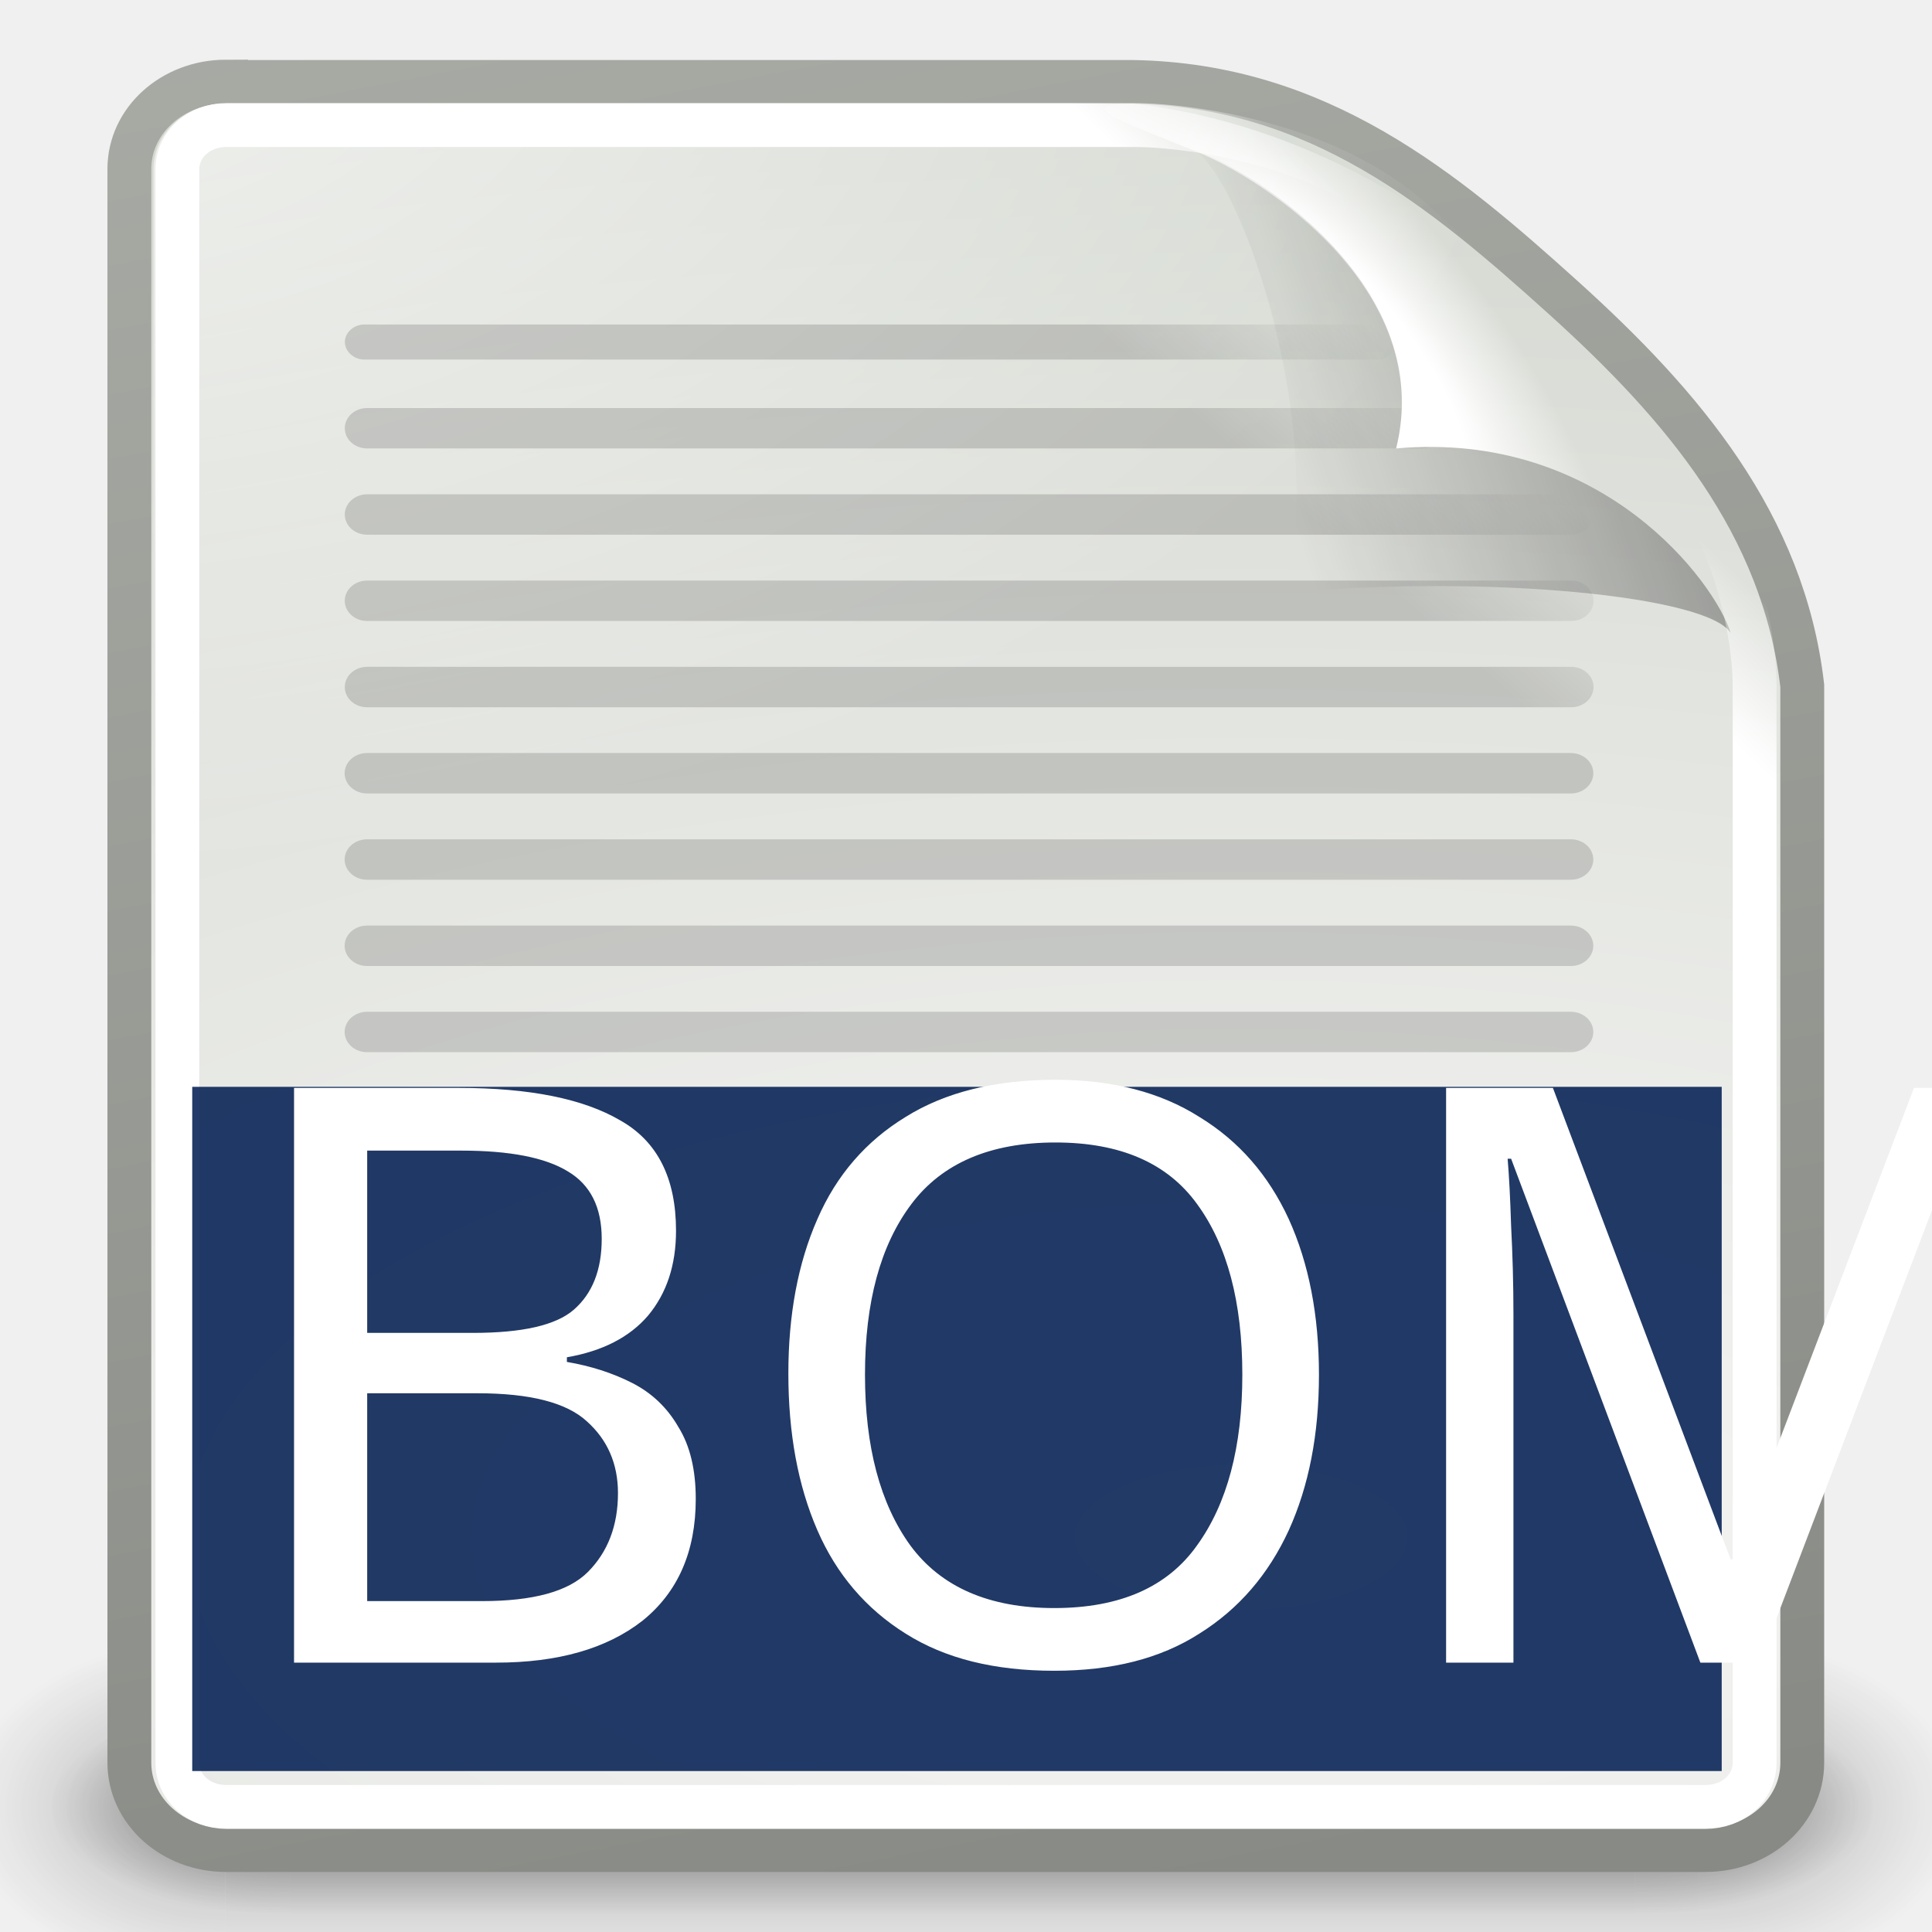
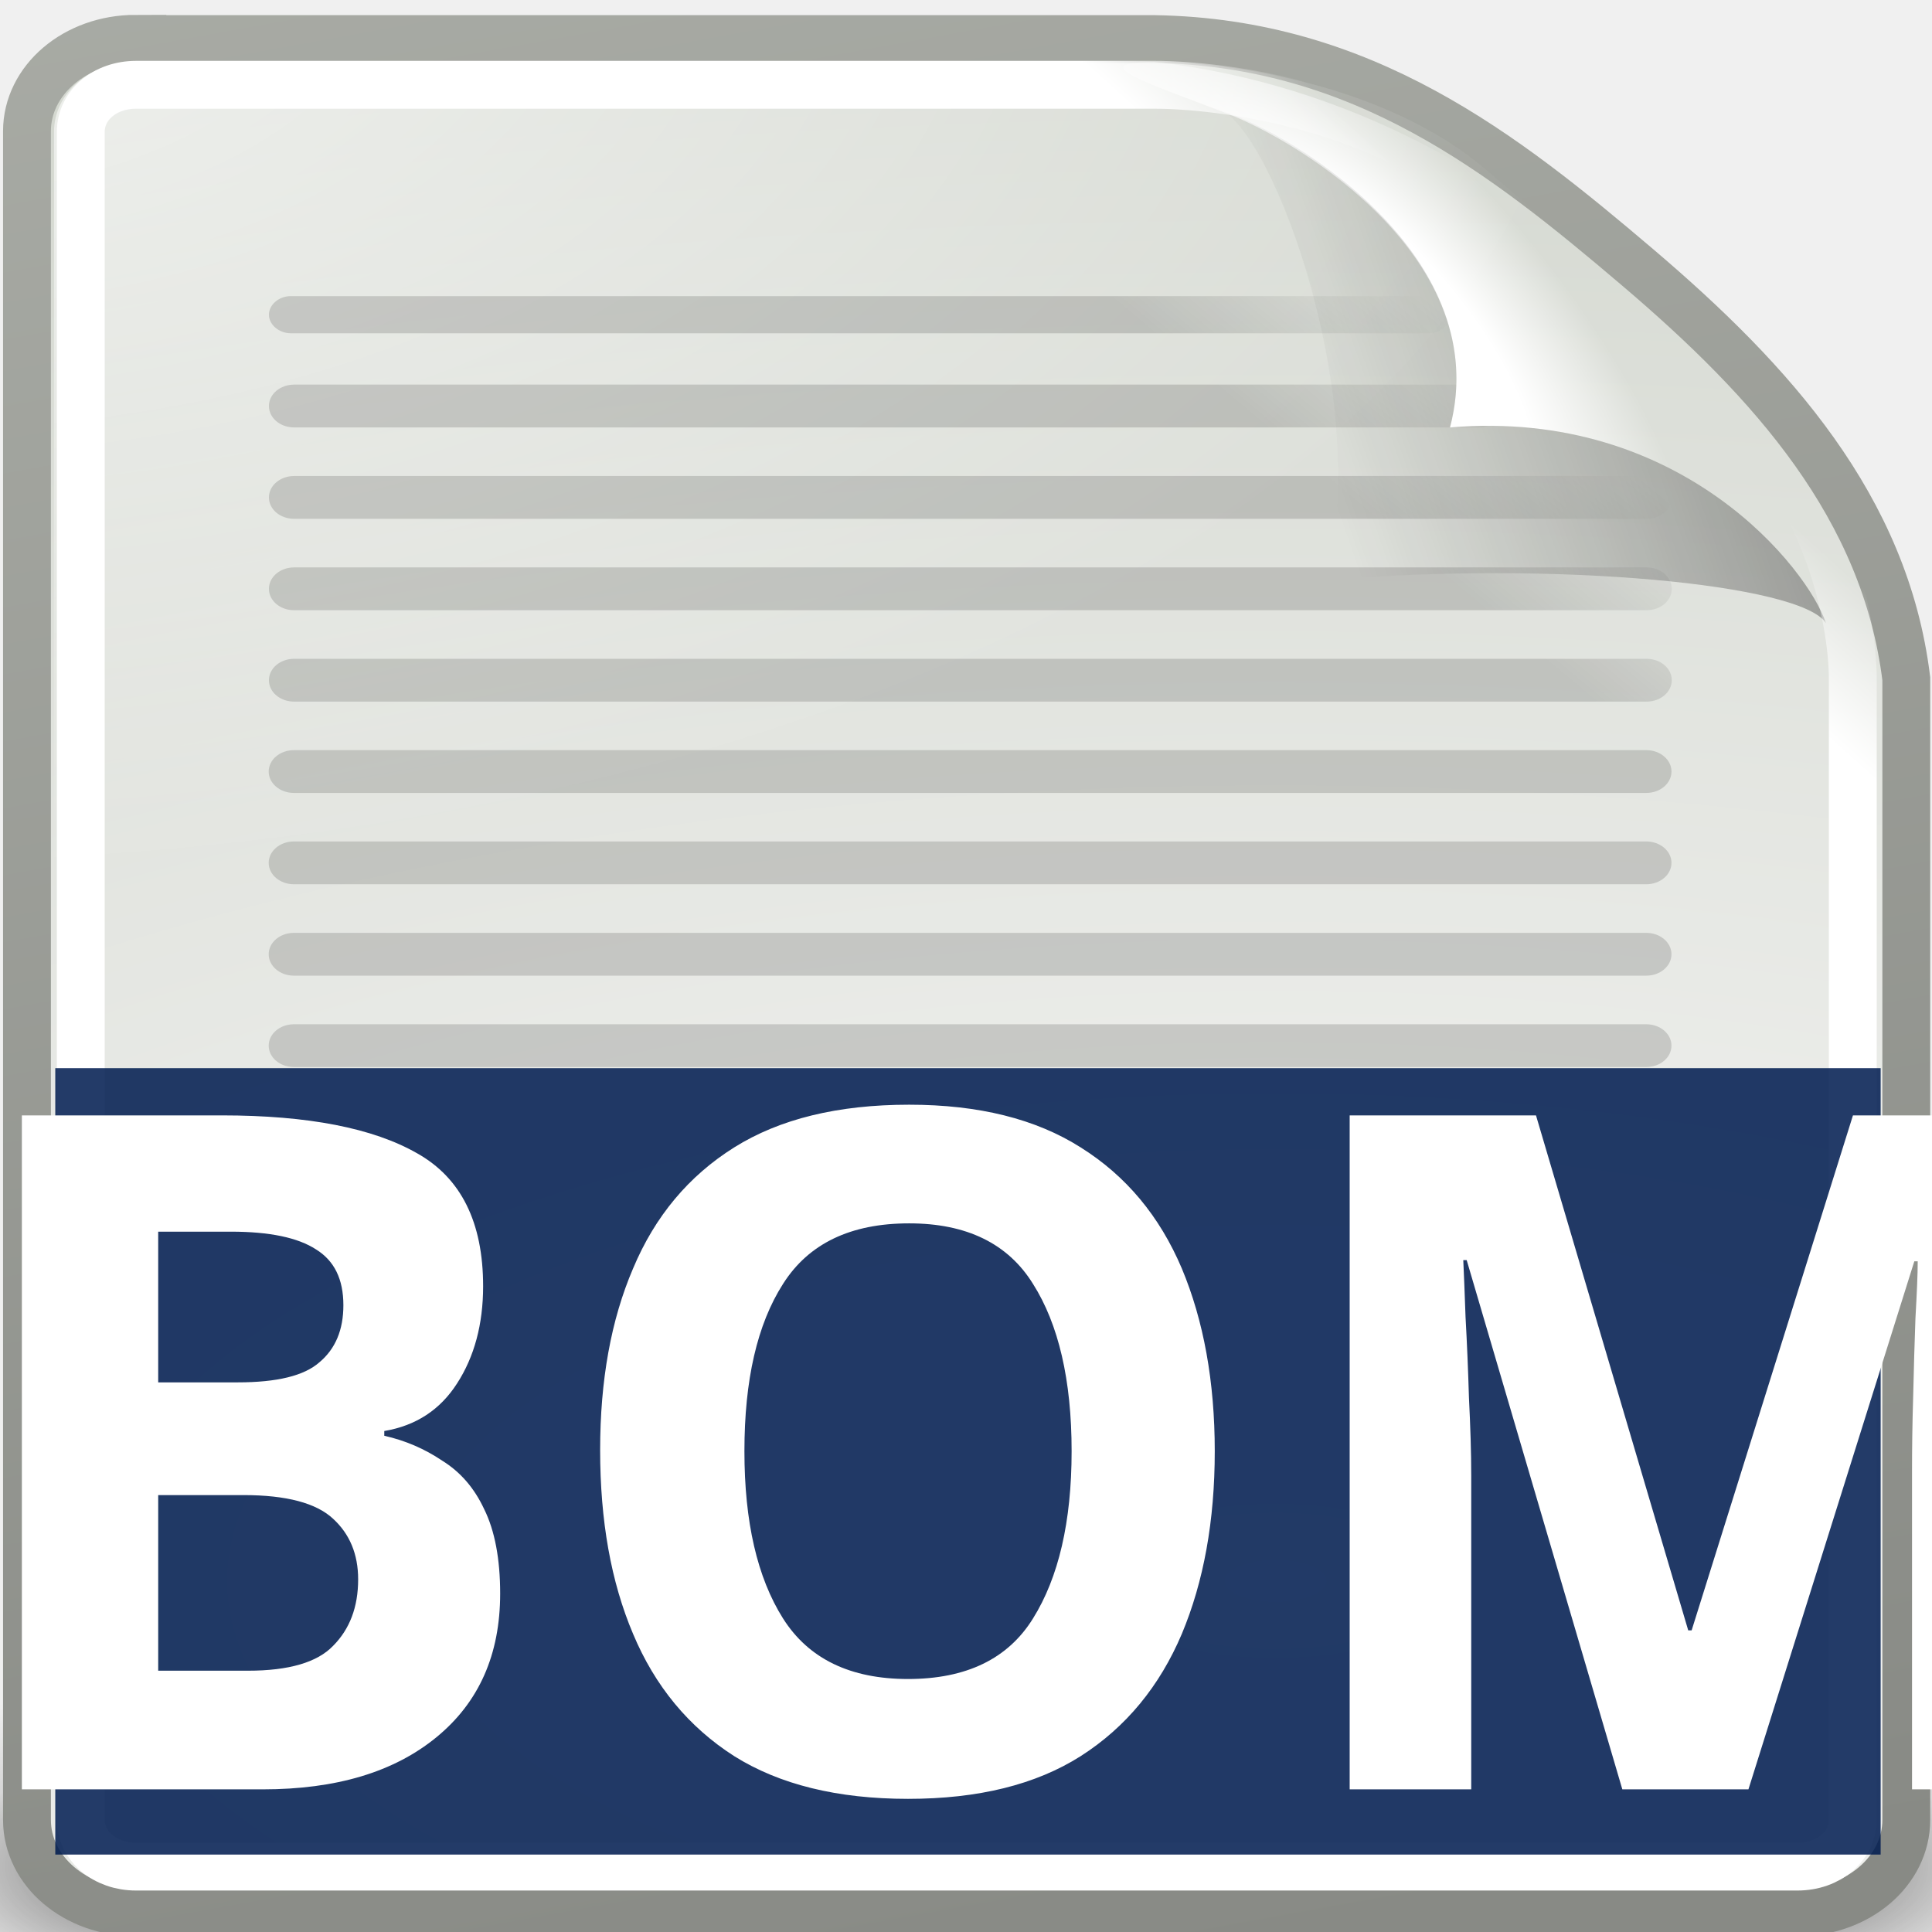
<svg xmlns="http://www.w3.org/2000/svg" xmlns:xlink="http://www.w3.org/1999/xlink" height="26" width="26" version="1.1" id="svg2">
  <defs id="defs4">
    <linearGradient id="ag" y2="9.688" gradientUnits="userSpaceOnUse" x2="-24.75" y1="11.566" x1="-26.754">
      <stop stop-color="#fff" offset="0" id="stop46" />
      <stop stop-color="#fff" stop-opacity="0" offset="1" id="stop48" />
    </linearGradient>
    <linearGradient id="ah" y2="14.07" gradientUnits="userSpaceOnUse" x2="-28.789" gradientTransform="matrix(0.92231,0,0,0.91858,-92.447,61.326)" y1="11.053" x1="-18.589">
      <stop stop-opacity=".413" offset="0" id="stop51" />
      <stop stop-opacity="0" offset="1" id="stop53" />
    </linearGradient>
    <radialGradient id="ad" gradientUnits="userSpaceOnUse" cy="10.108" cx="-26.305" gradientTransform="matrix(0.40734,-0.27983,0.75103,1.0932,-115.18,51.562)" r="7.042">
      <stop stop-color="#fff" offset="0" id="stop56" />
      <stop stop-color="#fff" offset=".475" id="stop58" />
      <stop stop-color="#fff" stop-opacity="0" offset="1" id="stop60" />
    </radialGradient>
    <linearGradient id="aj" y2="67.799" gradientUnits="userSpaceOnUse" x2="61.181" gradientTransform="translate(-180,0)" y1="70.752" x1="58.282">
      <stop offset="0" id="stop63" />
      <stop stop-opacity="0" offset="1" id="stop65" />
    </linearGradient>
    <radialGradient id="ac" gradientUnits="userSpaceOnUse" cy="5.3" cx="4" gradientTransform="matrix(1.886,0,0,1.1765,-3.5441,-4.2353)" r="17">
      <stop stop-color="#fff" offset="0" id="stop68" />
      <stop stop-color="#fff" stop-opacity="0" offset="1" id="stop70" />
    </radialGradient>
    <linearGradient id="ai" y2="-22.502" gradientUnits="userSpaceOnUse" x2="-62.75" gradientTransform="translate(-90,60)" y1="49.021" x1="-47.5">
      <stop stop-color="#888a85" offset="0" id="stop73" />
      <stop stop-color="#babdb6" offset="1" id="stop75" />
    </linearGradient>
    <radialGradient id="ae" gradientUnits="userSpaceOnUse" cy="35.357" cx="-30.25" gradientTransform="matrix(3.9957,0,0,1.935,0.62141,28.833)" r="18">
      <stop stop-color="#f6f6f5" offset="0" id="stop78" />
      <stop stop-color="#d3d7cf" offset="1" id="stop80" />
    </radialGradient>
    <linearGradient id="t" y2="39.999" gradientUnits="userSpaceOnUse" x2="25.058" y1="47.028" x1="25.058">
      <stop stop-opacity="0" offset="0" id="stop83" />
      <stop offset=".5" id="stop85" />
      <stop stop-opacity="0" offset="1" id="stop87" />
    </linearGradient>
    <radialGradient id="v" xlink:href="#s" gradientUnits="userSpaceOnUse" cy="43.5" cx="4.993" gradientTransform="matrix(2.0038,0,0,1.4,-20.012,-104.4)" r="2.5" />
    <radialGradient id="u" xlink:href="#s" gradientUnits="userSpaceOnUse" cy="43.5" cx="4.993" gradientTransform="matrix(2.0038,0,0,1.4,27.988,-17.4)" r="2.5" />
    <linearGradient id="s">
      <stop offset="0" id="stop92" />
      <stop stop-opacity="0" offset="1" id="stop94" />
    </linearGradient>
    <radialGradient xlink:href="#s" id="radialGradient3155" gradientUnits="userSpaceOnUse" gradientTransform="matrix(2.0038,0,0,1.4,27.988,-17.4)" cx="4.993" cy="43.5" r="2.5" />
    <radialGradient xlink:href="#s" id="radialGradient3157" gradientUnits="userSpaceOnUse" gradientTransform="matrix(2.0038,0,0,1.4,-20.012,-104.4)" cx="4.993" cy="43.5" r="2.5" />
    <linearGradient xlink:href="#t" id="linearGradient3159" gradientUnits="userSpaceOnUse" x1="25.058" y1="47.028" x2="25.058" y2="39.999" />
    <linearGradient xlink:href="#t" id="linearGradient3161" gradientUnits="userSpaceOnUse" x1="25.058" y1="47.028" x2="25.058" y2="39.999" />
-     <linearGradient xlink:href="#ag" id="linearGradient3175" gradientUnits="userSpaceOnUse" x1="-26.754" y1="11.566" x2="-24.75" y2="9.688" gradientTransform="matrix(0.6432135,0,0,0.5803452,36.15569,-0.9282856)" />
-     <linearGradient xlink:href="#ah" id="linearGradient3178" gradientUnits="userSpaceOnUse" gradientTransform="matrix(0.5932423,0,0,0.5330935,34.58174,-0.1587476)" x1="-18.589" y1="11.053" x2="-28.789" y2="14.07" />
-     <radialGradient xlink:href="#ad" id="radialGradient3181" gradientUnits="userSpaceOnUse" gradientTransform="matrix(0.2620066,-0.162398,0.4830727,0.6344334,19.95957,-5.825239)" cx="-26.305" cy="10.108" r="7.042" />
-     <linearGradient xlink:href="#aj" id="linearGradient3184" gradientUnits="userSpaceOnUse" gradientTransform="matrix(0.6432135,0,0,0.5803452,-21.73353,-35.749)" x1="58.282" y1="70.752" x2="61.181" y2="67.799" />
-     <radialGradient xlink:href="#ac" id="radialGradient3187" gradientUnits="userSpaceOnUse" gradientTransform="matrix(1.213101,0,0,0.6827762,-4.716738,-3.386222)" cx="4" cy="5.3" r="17" />
-     <radialGradient xlink:href="#ae" id="radialGradient3190" gradientUnits="userSpaceOnUse" gradientTransform="matrix(2.570088,0,0,1.122968,94.4446,-19.01591)" cx="-30.25" cy="35.357" r="18" />
-     <linearGradient xlink:href="#ai" id="linearGradient3192" gradientUnits="userSpaceOnUse" gradientTransform="matrix(0.6432135,0,0,0.5803452,36.15569,-0.9282856)" x1="-47.5" y1="49.021" x2="-62.75" y2="-22.502" />
+     <linearGradient xlink:href="#ag" id="linearGradient3175" gradientUnits="userSpaceOnUse" x1="-26.754" y1="11.566" x2="-24.75" y2="9.688" gradientTransform="matrix(0.7226141,0,0,0.6148451,39.0246,-1.625629)" />
+     <linearGradient xlink:href="#ah" id="linearGradient3178" gradientUnits="userSpaceOnUse" gradientTransform="matrix(0.6664743,0,0,0.5647844,37.25636,-0.810344)" x1="-18.589" y1="11.053" x2="-28.789" y2="14.07" />
+     <radialGradient xlink:href="#ad" id="radialGradient3181" gradientUnits="userSpaceOnUse" gradientTransform="matrix(0.2943496,-0.1720521,0.5427049,0.6721487,20.82917,-6.813692)" cx="-26.305" cy="10.108" r="7.042" />
+     <linearGradient xlink:href="#aj" id="linearGradient3184" gradientUnits="userSpaceOnUse" gradientTransform="matrix(0.7226141,0,0,0.6148451,-26.01068,-38.51634)" x1="58.282" y1="70.752" x2="61.181" y2="67.799" />
+     <radialGradient xlink:href="#ac" id="radialGradient3187" gradientUnits="userSpaceOnUse" gradientTransform="matrix(1.36285,0,0,0.7233652,-6.893268,-4.229682)" cx="4" cy="5.3" r="17" />
+     <radialGradient xlink:href="#ae" id="radialGradient3190" gradientUnits="userSpaceOnUse" gradientTransform="matrix(2.887349,0,0,1.189725,104.5089,-20.78851)" cx="-30.25" cy="35.357" r="18" />
+     <linearGradient xlink:href="#ai" id="linearGradient3192" gradientUnits="userSpaceOnUse" gradientTransform="matrix(0.7226141,0,0,0.6148451,39.0246,-1.625629)" x1="-47.5" y1="49.021" x2="-62.75" y2="-22.502" />
  </defs>
-   <rect style="opacity:0" id="rect98" x="-2.437" y="-0.928" width="30.874" height="27.857" />
-   <g style="opacity:0.656" id="g100" transform="matrix(0.6730586,0,0,0.5158631,-3.202549,2.39245)">
+   <rect style="opacity:0" id="rect98" x="-4.332" y="-1.626" width="34.685" height="29.513" />
+   <g style="opacity:0.656" id="g100" transform="matrix(0.7561434,0,0,0.5465297,-5.192162,1.892515)">
    <g style="opacity:0.4" id="g102" transform="matrix(1.0526,0,0,1.2857,-1.2632,-13.429)">
      <rect style="fill:url(#radialGradient3155)" id="rect104" x="38" y="40" width="5" height="7" />
      <rect style="fill:url(#radialGradient3157)" id="rect106" x="-10" y="-47" width="5" height="7" transform="scale(-1,-1)" />
      <rect style="fill:url(#linearGradient3159)" id="rect108" x="10" y="40" width="28" height="7" />
    </g>
  </g>
-   <g id="g110" transform="matrix(0.6141724,0,0,0.3224166,-1.78748,10.6142)">
+   <g id="g110" transform="matrix(0.6899881,0,0,0.3415833,-3.602411,10.60303)">
    <g style="opacity:0.4" id="g112" transform="matrix(1.0526,0,0,1.2857,-1.2632,-13.429)">
      <rect style="fill:url(#u)" id="rect114" x="38" y="40" width="5" height="7" />
      <rect style="fill:url(#v)" id="rect116" x="-10" y="-47" width="5" height="7" transform="scale(-1,-1)" />
      <rect style="fill:url(#linearGradient3161)" id="rect118" x="10" y="40" width="28" height="7" />
    </g>
  </g>
-   <path style="fill:url(#radialGradient3190);stroke:url(#linearGradient3192);stroke-width:0.59" id="path120" d="M 3.043,1.103 H 15.249 c 2.494,0.042 4.181,1.451 5.789,2.902 1.608,1.451 2.964,3.048 3.216,5.223 V 23.722 c 0,0.651 -0.581,1.175 -1.302,1.175 H 3.043 c -0.721,0 -1.302,-0.524 -1.302,-1.175 V 2.273 c 0,-0.651 0.581,-1.175 1.302,-1.175 z" />
-   <path style="opacity:0.68;fill:url(#radialGradient3187)" id="path122" d="m 3.05,1.393 c -0.552,0 -0.985,0.391 -0.985,0.889 V 23.719 c 0,0.498 0.433,0.889 0.985,0.889 H 22.95 c 0.552,0 0.985,-0.391 0.985,-0.889 V 9.228 c 0,-0.808 -0.313,-2.495 -1.508,-3.573 l -3.216,-2.902 c -1.194,-1.078 -3.064,-1.36 -3.96,-1.36 H 3.05 z" />
-   <path style="opacity:0.15;fill:url(#linearGradient3184);fill-rule:evenodd" id="path124" d="m 4.902,4.367 c -0.141,0 -0.261,0.109 -0.261,0.236 0,0.127 0.121,0.236 0.261,0.236 H 18.53 c 0.141,0 0.261,-0.109 0.261,-0.236 0,-0.127 -0.121,-0.236 -0.261,-0.236 H 4.902 z m 0.04,1.124 c -0.167,0 -0.302,0.121 -0.302,0.272 0,0.151 0.134,0.272 0.302,0.272 H 19.133 c 0.167,0 0.302,-0.121 0.302,-0.272 0,-0.151 -0.134,-0.272 -0.302,-0.272 H 4.942 z m 0,1.161 c -0.167,0 -0.302,0.121 -0.302,0.272 0,0.151 0.134,0.272 0.302,0.272 H 21.143 c 0.167,0 0.302,-0.121 0.302,-0.272 0,-0.151 -0.134,-0.272 -0.302,-0.272 H 4.942 z m 0,1.161 c -0.167,0 -0.302,0.121 -0.302,0.272 0,0.151 0.134,0.272 0.302,0.272 H 21.143 c 0.167,0 0.302,-0.121 0.302,-0.272 0,-0.151 -0.134,-0.272 -0.302,-0.272 H 4.942 z m 0,1.161 c -0.167,0 -0.302,0.121 -0.302,0.272 0,0.151 0.134,0.272 0.302,0.272 H 21.143 c 0.167,0 0.302,-0.121 0.302,-0.272 0,-0.151 -0.134,-0.272 -0.302,-0.272 H 4.942 z" />
-   <path style="fill:url(#radialGradient3181)" id="path126" d="m 15.251,1.393 c -0.893,0 -0.027,0.288 0.864,0.653 0.891,0.364 3.199,1.866 2.673,3.99 2.781,-0.25 4.296,1.812 4.502,2.485 0.206,0.673 0.643,1.513 0.643,0.707 0.018,-2.209 -1.83,-3.733 -3.116,-5.024 -1.286,-1.291 -3.222,-2.534 -5.57,-2.811 z" />
-   <path style="opacity:0.879;fill:url(#linearGradient3178)" id="path128" d="m 15.959,1.982 c 0.593,0 1.935,3.596 1.342,5.994 2.763,-0.248 5.695,0.051 5.99,0.544 -0.206,-0.673 -1.722,-2.734 -4.502,-2.485 0.556,-2.249 -2.05,-3.84 -2.83,-4.054 z" />
-   <path style="fill:none;stroke:url(#linearGradient3175);stroke-width:0.59" id="path130" d="m 3.05,1.683 c -0.375,0 -0.663,0.26 -0.663,0.598 V 23.719 c 0,0.338 0.288,0.598 0.663,0.598 H 22.95 c 0.375,0 0.663,-0.26 0.663,-0.598 V 9.228 c 0,-0.742 -0.309,-2.383 -1.407,-3.373 L 18.99,2.953 C 17.892,1.962 16.074,1.683 15.252,1.683 H 3.051 z" />
-   <rect style="opacity:0.15;fill-rule:evenodd" rx="0.302" ry="0.272" height="0.544" width="16.804" y="10.134" x="4.638" id="rect134" />
-   <rect style="opacity:0.15;fill-rule:evenodd" rx="0.302" ry="0.272" height="0.544" width="16.804" y="11.295" x="4.638" id="rect136" />
-   <rect style="opacity:0.15;fill-rule:evenodd" rx="0.302" ry="0.272" height="0.544" width="16.804" y="12.456" x="4.638" id="rect138" />
-   <rect style="opacity:0.15;fill-rule:evenodd" rx="0.302" ry="0.272" height="0.544" width="16.804" y="13.616" x="4.638" id="rect140" />
-   <rect style="fill:#001c50;fill-opacity:0.863;stroke:none" id="rect3219" width="20.583" height="9.208" x="2.587" y="14.626" />
-   <text xml:space="preserve" style="font-size:10.833px;font-style:normal;font-weight:normal;line-height:125%;letter-spacing:0px;word-spacing:0px;fill:#ffffff;fill-opacity:1;stroke:none;font-family:Sans" x="2.911" y="22.372" id="text3215">
-     <tspan id="tspan3217" x="2.911" y="22.372" style="font-style:normal;font-variant:normal;font-weight:normal;font-stretch:normal;fill:#ffffff;stroke:none;font-family:Courier 10 Pitch;-inkscape-font-specification:Courier 10 Pitch">BOM</tspan>
+   <path style="fill:url(#radialGradient3190);stroke:url(#linearGradient3192);stroke-width:0.644" id="path120" d="M 1.824,0.526 H 15.537 c 2.802,0.045 4.697,1.537 6.504,3.074 1.807,1.537 3.33,3.23 3.613,5.534 V 24.491 c 0,0.689 -0.652,1.244 -1.462,1.244 H 1.825 c -0.81,0 -1.462,-0.555 -1.462,-1.244 V 1.766 c 0,-0.689 0.652,-1.244 1.462,-1.244 z" />
+   <path style="opacity:0.68;fill:url(#radialGradient3187)" id="path122" d="m 1.833,0.834 c -0.62,0 -1.106,0.414 -1.106,0.941 V 24.486 c 0,0.528 0.486,0.941 1.106,0.941 H 24.189 c 0.62,0 1.106,-0.414 1.106,-0.941 V 9.134 c 0,-0.856 -0.352,-2.644 -1.694,-3.785 L 19.988,2.275 C 18.646,1.133 16.546,0.834 15.54,0.834 H 1.833 z" />
+   <path style="opacity:0.15;fill:url(#linearGradient3184);fill-rule:evenodd" id="path124" d="m 3.913,3.985 c -0.158,0 -0.294,0.115 -0.294,0.25 0,0.134 0.136,0.25 0.294,0.25 H 19.224 c 0.158,0 0.294,-0.115 0.294,-0.25 0,-0.134 -0.136,-0.25 -0.294,-0.25 H 3.913 z m 0.045,1.191 c -0.188,0 -0.339,0.129 -0.339,0.288 0,0.16 0.151,0.288 0.339,0.288 H 19.9 c 0.188,0 0.339,-0.129 0.339,-0.288 0,-0.16 -0.151,-0.288 -0.339,-0.288 H 3.958 z m 0,1.23 c -0.188,0 -0.339,0.129 -0.339,0.288 0,0.16 0.151,0.288 0.339,0.288 H 22.159 c 0.188,0 0.339,-0.129 0.339,-0.288 0,-0.16 -0.151,-0.288 -0.339,-0.288 H 3.958 z m 0,1.23 c -0.188,0 -0.339,0.129 -0.339,0.288 0,0.16 0.151,0.288 0.339,0.288 H 22.159 c 0.188,0 0.339,-0.129 0.339,-0.288 0,-0.16 -0.151,-0.288 -0.339,-0.288 H 3.958 z m 0,1.23 c -0.188,0 -0.339,0.129 -0.339,0.288 0,0.16 0.151,0.288 0.339,0.288 H 22.159 c 0.188,0 0.339,-0.129 0.339,-0.288 0,-0.16 -0.151,-0.288 -0.339,-0.288 H 3.958 z" />
+   <path style="fill:url(#radialGradient3181)" id="path126" d="m 15.54,0.834 c -1.004,0 -0.03,0.306 0.971,0.692 1.001,0.386 3.593,1.977 3.003,4.227 3.124,-0.265 4.826,1.92 5.058,2.632 0.232,0.713 0.723,1.603 0.723,0.749 C 25.315,6.794 23.239,5.18 21.795,3.812 20.35,2.444 18.174,1.127 15.537,0.834 z" />
+   <path style="opacity:0.879;fill:url(#linearGradient3178)" id="path128" d="m 16.335,1.457 c 0.666,0 2.174,3.809 1.507,6.351 3.104,-0.263 6.398,0.054 6.73,0.577 C 24.34,7.672 22.637,5.487 19.513,5.752 20.138,3.37 17.211,1.684 16.335,1.457 z" />
+   <path style="fill:none;stroke:url(#linearGradient3175);stroke-width:0.644" id="path130" d="m 1.832,1.141 c -0.421,0 -0.745,0.276 -0.745,0.634 V 24.486 c 0,0.359 0.324,0.634 0.745,0.634 H 24.189 c 0.421,0 0.745,-0.276 0.745,-0.634 V 9.134 c 0,-0.786 -0.347,-2.524 -1.581,-3.574 L 19.74,2.486 C 18.507,1.436 16.465,1.141 15.54,1.141 H 1.833 z" />
+   <rect style="opacity:0.15;fill-rule:evenodd" rx="0.339" ry="0.288" height="0.576" width="18.878" y="10.095" x="3.616" id="rect134" />
+   <rect style="opacity:0.15;fill-rule:evenodd" rx="0.339" ry="0.288" height="0.576" width="18.878" y="11.324" x="3.616" id="rect136" />
+   <rect style="opacity:0.15;fill-rule:evenodd" rx="0.339" ry="0.288" height="0.576" width="18.878" y="12.554" x="3.616" id="rect138" />
+   <rect style="opacity:0.15;fill-rule:evenodd" rx="0.339" ry="0.288" height="0.576" width="18.878" y="13.784" x="3.616" id="rect140" />
+   <rect style="fill:#001c50;fill-opacity:0.863;stroke:none" id="rect3219" width="24.565" height="10.583" x="0.744" y="14.375" />
+   <text xml:space="preserve" style="font-size:11.231px;font-style:normal;font-weight:normal;line-height:125%;letter-spacing:0px;word-spacing:0px;fill:#ffffff;fill-opacity:1;stroke:none;font-family:Sans" x="-0.826" y="23.559" id="text3215" transform="scale(0.9784923,1.02198)">
+     <tspan id="tspan3217" x="-0.826" y="23.559" style="font-size:12.44px;font-style:normal;font-variant:normal;font-weight:bold;font-stretch:normal;text-align:start;line-height:125%;writing-mode:lr-tb;text-anchor:start;fill:#ffffff;stroke:none;font-family:Courier 10 Pitch;-inkscape-font-specification:Courier 10 Pitch Bold">BOM</tspan>
  </text>
</svg>
